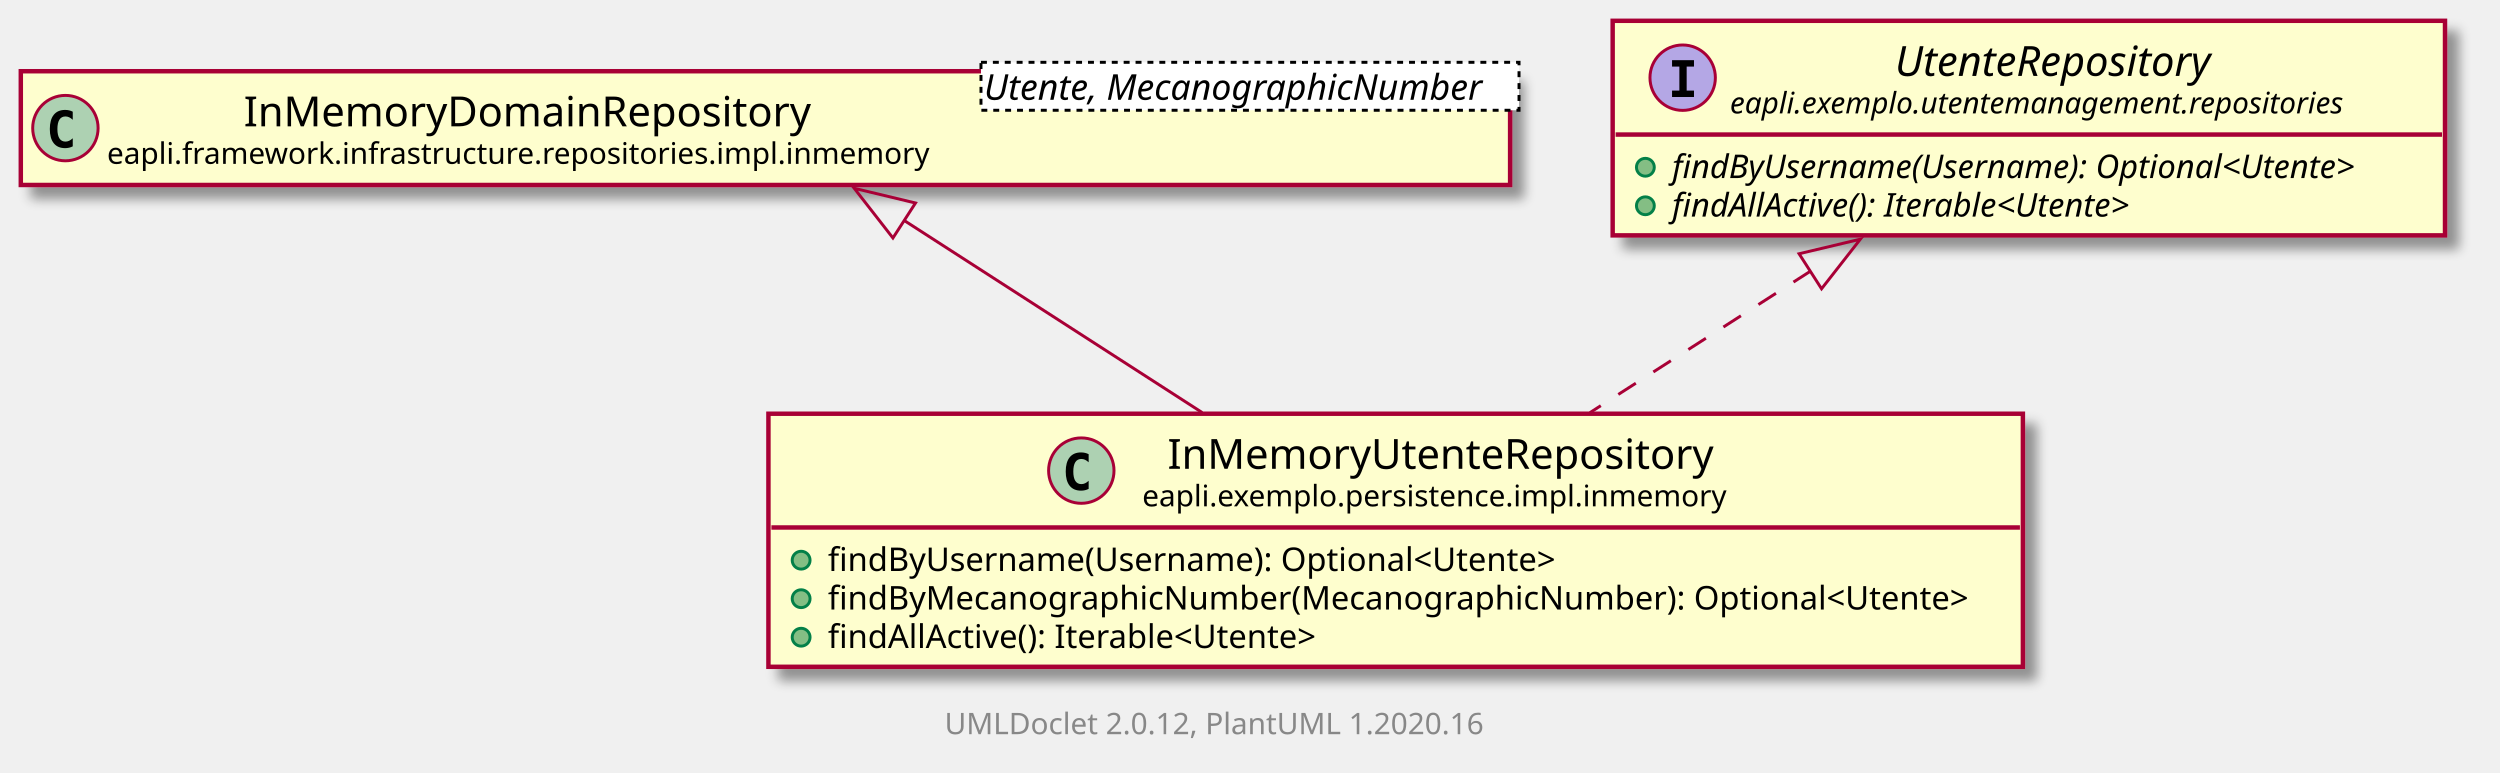
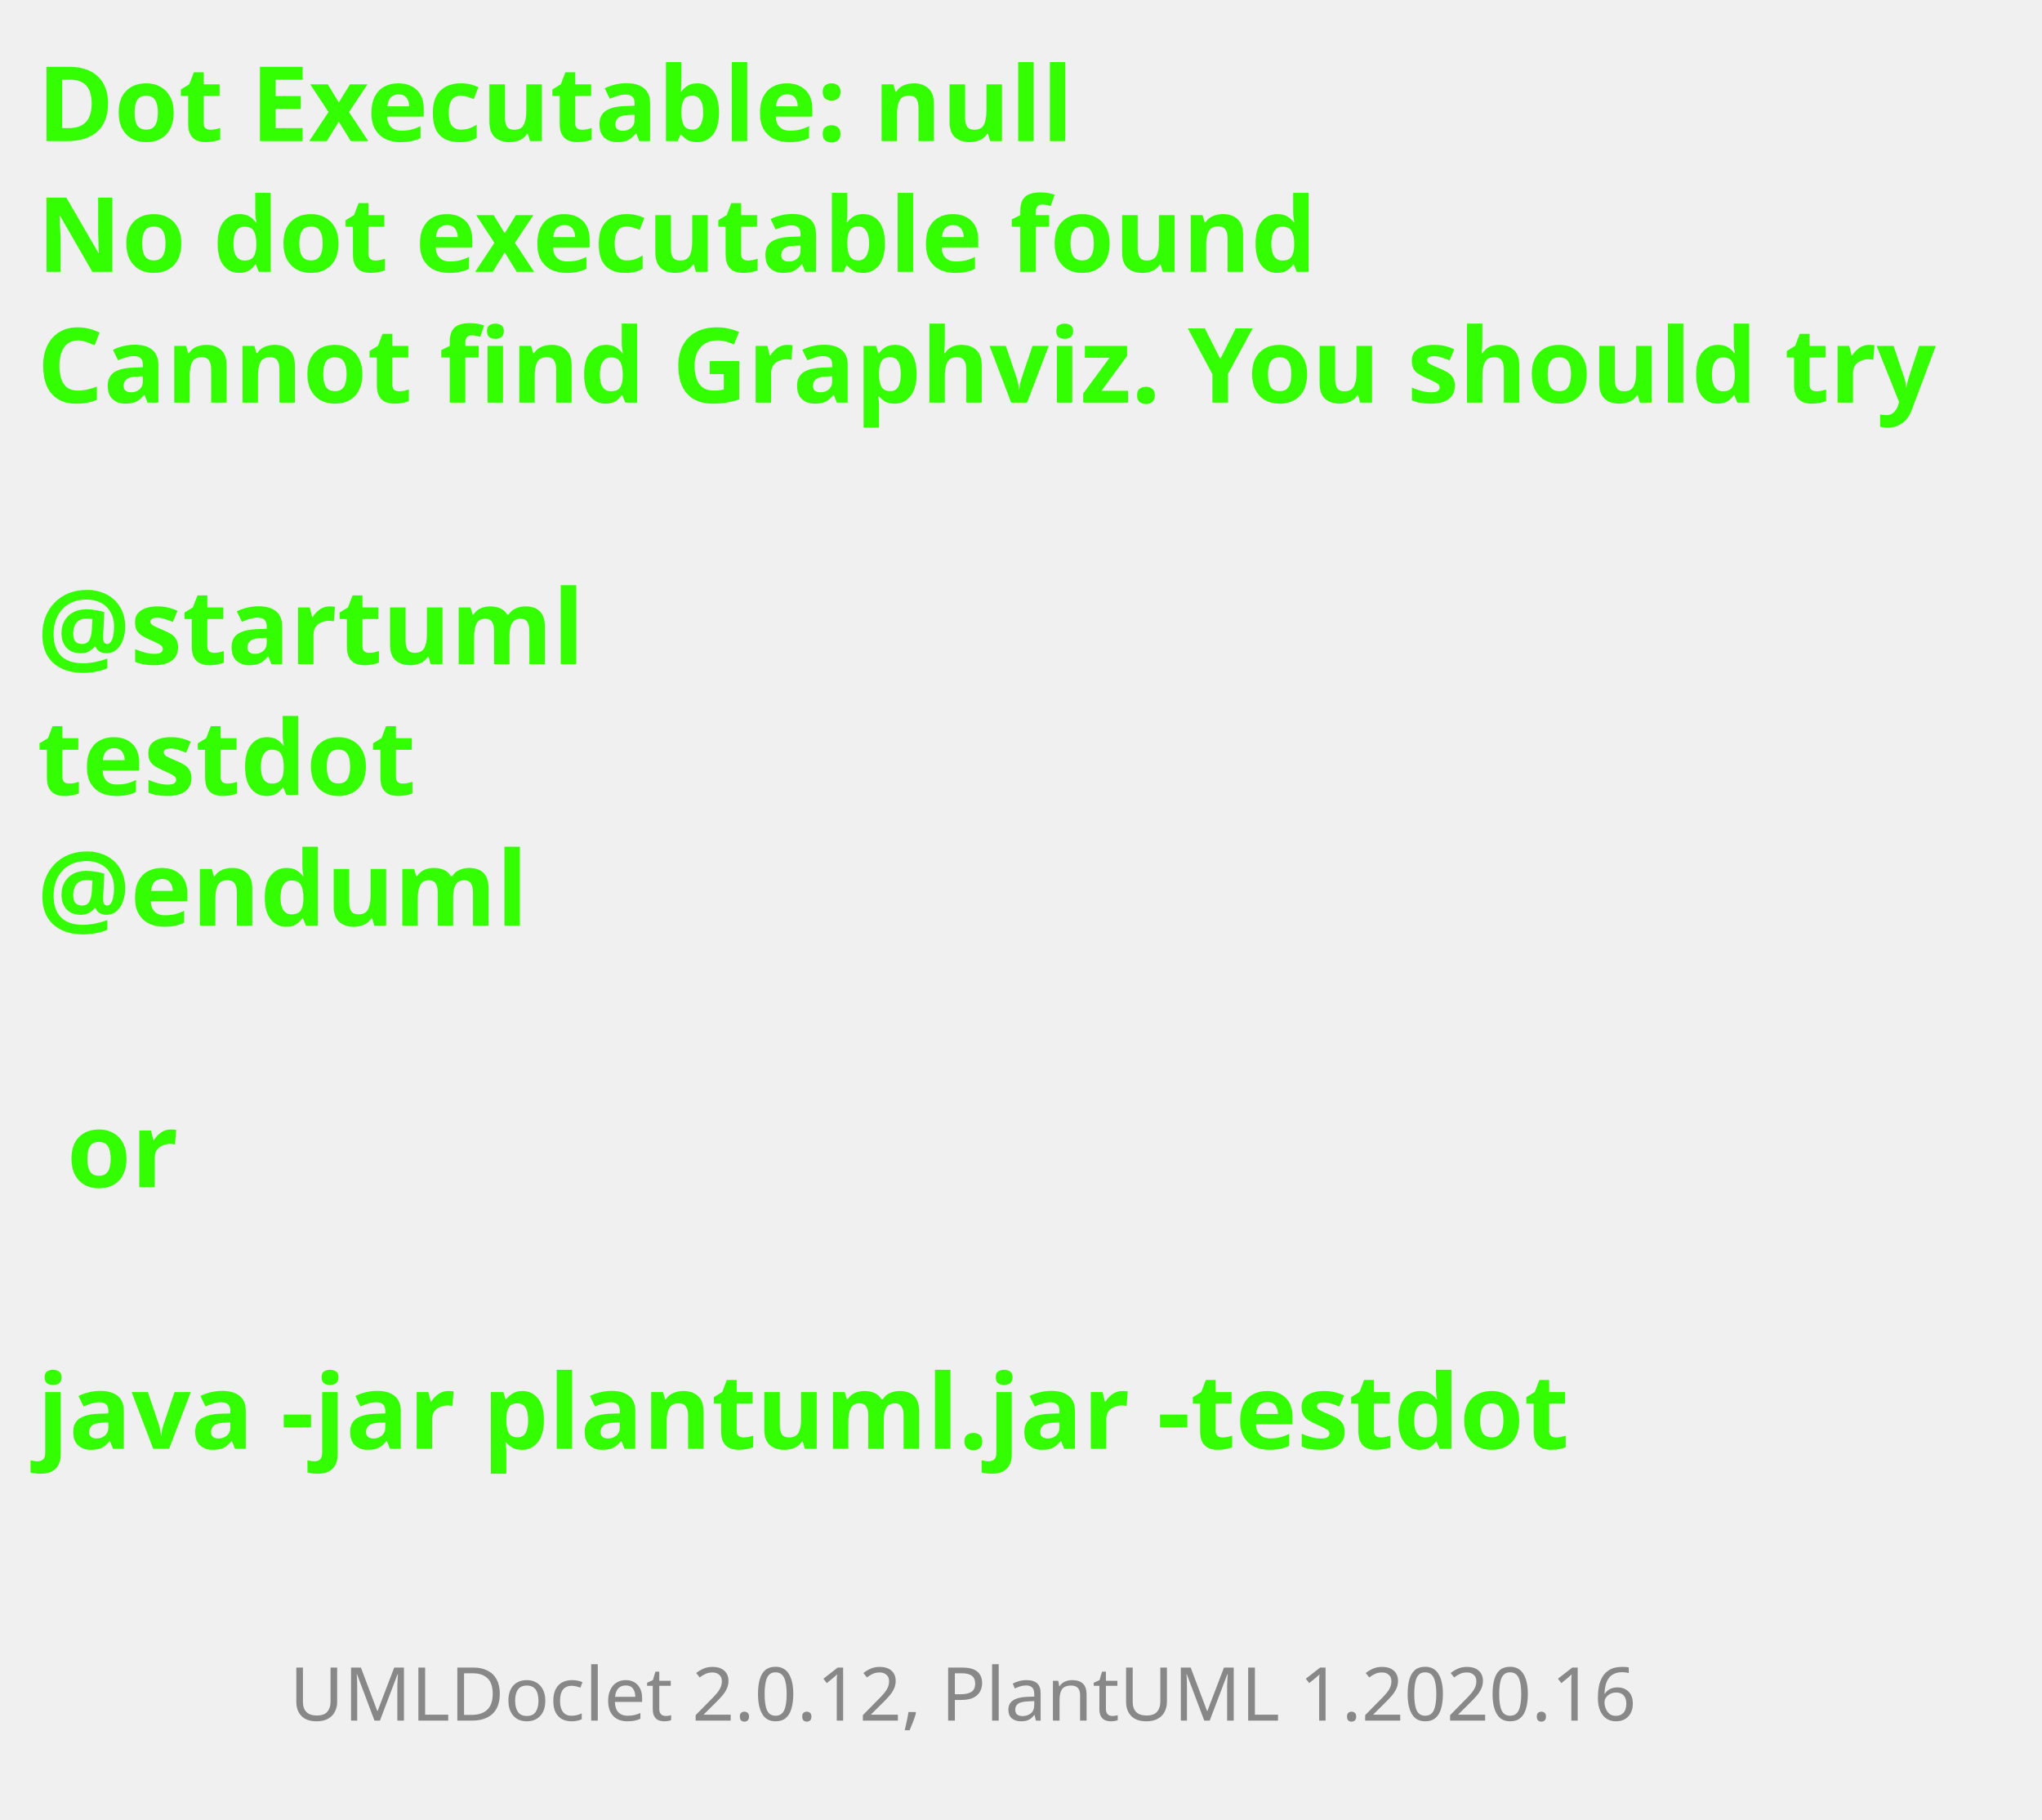
- <svg xmlns="http://www.w3.org/2000/svg" xmlns:xlink="http://www.w3.org/1999/xlink" contentScriptType="application/ecmascript" contentStyleType="text/css" height="260px" preserveAspectRatio="none" style="width:841px;height:260px;" version="1.1" viewBox="0 0 841 260" width="841px" zoomAndPan="magnify">
-   <defs>
-     <filter height="300%" id="f17qylx9ifu177" width="300%" x="-1" y="-1">
-       <feGaussianBlur result="blurOut" stdDeviation="2.0" />
-       <feColorMatrix in="blurOut" result="blurOut2" type="matrix" values="0 0 0 0 0 0 0 0 0 0 0 0 0 0 0 0 0 0 .4 0" />
-       <feOffset dx="4.0" dy="4.0" in="blurOut2" result="blurOut3" />
-       <feBlend in="SourceGraphic" in2="blurOut3" mode="normal" />
-     </filter>
-   </defs>
+ <svg xmlns="http://www.w3.org/2000/svg" contentScriptType="application/ecmascript" contentStyleType="text/css" height="245px" preserveAspectRatio="none" style="width:275px;height:245px;background:#000000;" version="1.1" viewBox="0 0 275 245" width="275px" zoomAndPan="magnify">
+   <defs />
  <g>
-     <a href="InMemoryUtenteRepository.html" target="_top" title="InMemoryUtenteRepository.html" xlink:actuate="onRequest" xlink:href="InMemoryUtenteRepository.html" xlink:show="new" xlink:title="InMemoryUtenteRepository.html" xlink:type="simple">
-       <rect codeLine="5" fill="#FEFECE" filter="url(#f17qylx9ifu177)" height="85.131" id="eapli.exemplo.persistence.impl.inmemory.InMemoryUtenteRepository" style="stroke: #A80036; stroke-width: 1.5;" width="422" x="258.5" y="139.18" />
-       <ellipse cx="363.75" cy="158.313" fill="#ADD1B2" rx="11" ry="11" style="stroke: #A80036; stroke-width: 1.0;" />
-       <path d="M366.223,164.456 Q365.642,164.755 365.003,164.904 Q364.364,165.054 363.658,165.054 Q361.151,165.054 359.832,163.402 Q358.512,161.75 358.512,158.629 Q358.512,155.499 359.832,153.847 Q361.151,152.196 363.658,152.196 Q364.364,152.196 365.011,152.345 Q365.659,152.494 366.223,152.793 L366.223,155.516 Q365.592,154.935 364.999,154.665 Q364.405,154.395 363.774,154.395 Q362.43,154.395 361.745,155.462 Q361.06,156.529 361.06,158.629 Q361.06,160.72 361.745,161.787 Q362.43,162.854 363.774,162.854 Q364.405,162.854 364.999,162.584 Q365.592,162.314 366.223,161.733 Z " />
-       <text fill="#000000" font-family="sans-serif" font-size="14" lengthAdjust="spacingAndGlyphs" textLength="186" x="392.75" y="157.715">InMemoryUtenteRepository</text>
-       <text fill="#000000" font-family="sans-serif" font-size="10" lengthAdjust="spacingAndGlyphs" textLength="203" x="384.25" y="170.336">eapli.exemplo.persistence.impl.inmemory</text>
-       <line style="stroke: #A80036; stroke-width: 1.5;" x1="259.5" x2="679.5" y1="177.446" y2="177.446" />
-       <ellipse cx="269.5" cy="188.446" fill="#84BE84" rx="3" ry="3" style="stroke: #038048; stroke-width: 1.0;" />
-       <text fill="#000000" font-family="sans-serif" font-size="11" lengthAdjust="spacingAndGlyphs" textLength="254" x="278.5" y="192.08">findByUsername(Username): Optional&lt;Utente&gt;</text>
-       <ellipse cx="269.5" cy="201.401" fill="#84BE84" rx="3" ry="3" style="stroke: #038048; stroke-width: 1.0;" />
-       <text fill="#000000" font-family="sans-serif" font-size="11" lengthAdjust="spacingAndGlyphs" textLength="396" x="278.5" y="205.036">findByMecanographicNumber(MecanographicNumber): Optional&lt;Utente&gt;</text>
-       <ellipse cx="269.5" cy="214.356" fill="#84BE84" rx="3" ry="3" style="stroke: #038048; stroke-width: 1.0;" />
-       <text fill="#000000" font-family="sans-serif" font-size="11" lengthAdjust="spacingAndGlyphs" textLength="175" x="278.5" y="217.99">findAllActive(): Iterable&lt;Utente&gt;</text>
-     </a>
-     <rect codeLine="11" fill="#FEFECE" filter="url(#f17qylx9ifu177)" height="38.266" id="eapli.framework.infrastructure.repositories.impl.inmemory.InMemoryDomainRepository" style="stroke: #A80036; stroke-width: 1.5;" width="501" x="7" y="23.96" />
-     <ellipse cx="22" cy="43.093" fill="#ADD1B2" rx="11" ry="11" style="stroke: #A80036; stroke-width: 1.0;" />
-     <path d="M24.473,49.236 Q23.892,49.535 23.253,49.684 Q22.614,49.834 21.908,49.834 Q19.401,49.834 18.081,48.182 Q16.762,46.53 16.762,43.409 Q16.762,40.279 18.081,38.627 Q19.401,36.976 21.908,36.976 Q22.614,36.976 23.261,37.125 Q23.909,37.275 24.473,37.573 L24.473,40.296 Q23.842,39.715 23.249,39.445 Q22.655,39.175 22.024,39.175 Q20.68,39.175 19.995,40.242 Q19.31,41.309 19.31,43.409 Q19.31,45.501 19.995,46.567 Q20.68,47.634 22.024,47.634 Q22.655,47.634 23.249,47.364 Q23.842,47.094 24.473,46.513 Z " />
-     <text fill="#000000" font-family="sans-serif" font-size="14" lengthAdjust="spacingAndGlyphs" textLength="194" x="82" y="42.495">InMemoryDomainRepository</text>
-     <text fill="#000000" font-family="sans-serif" font-size="10" lengthAdjust="spacingAndGlyphs" textLength="286" x="36" y="55.116">eapli.framework.infrastructure.repositories.impl.inmemory</text>
-     <rect fill="#FFFFFF" height="16.133" style="stroke: #000000; stroke-width: 1.0; stroke-dasharray: 2.0,2.0;" width="181" x="330" y="20.96" />
-     <text fill="#000000" font-family="sans-serif" font-size="12" font-style="italic" lengthAdjust="spacingAndGlyphs" textLength="179" x="331" y="33.562">Utente, MecanographicNumber</text>
-     <rect codeLine="12" fill="#FEFECE" filter="url(#f17qylx9ifu177)" height="72.176" id="eapli.exemplo.utentemanagement.repositories.UtenteRepository" style="stroke: #A80036; stroke-width: 1.5;" width="280" x="542.5" y="7" />
-     <ellipse cx="566.05" cy="26.133" fill="#B4A7E5" rx="11" ry="11" style="stroke: #A80036; stroke-width: 1.0;" />
-     <path d="M562.478,22.398 L562.478,20.24 L569.857,20.24 L569.857,22.398 L567.392,22.398 L567.392,30.475 L569.857,30.475 L569.857,32.633 L562.478,32.633 L562.478,30.475 L564.943,30.475 L564.943,22.398 Z " />
-     <text fill="#000000" font-family="sans-serif" font-size="14" font-style="italic" lengthAdjust="spacingAndGlyphs" textLength="118" x="637.45" y="25.535">UtenteRepository</text>
-     <text fill="#000000" font-family="sans-serif" font-size="10" font-style="italic" lengthAdjust="spacingAndGlyphs" textLength="229" x="581.95" y="38.156">eapli.exemplo.utentemanagement.repositories</text>
-     <line style="stroke: #A80036; stroke-width: 1.5;" x1="543.5" x2="821.5" y1="45.266" y2="45.266" />
-     <ellipse cx="553.5" cy="56.266" fill="#84BE84" rx="3" ry="3" style="stroke: #038048; stroke-width: 1.0;" />
-     <text fill="#000000" font-family="sans-serif" font-size="11" font-style="italic" lengthAdjust="spacingAndGlyphs" textLength="254" x="562.5" y="59.9">findByUsername(Username): Optional&lt;Utente&gt;</text>
-     <ellipse cx="553.5" cy="69.221" fill="#84BE84" rx="3" ry="3" style="stroke: #038048; stroke-width: 1.0;" />
-     <text fill="#000000" font-family="sans-serif" font-size="11" font-style="italic" lengthAdjust="spacingAndGlyphs" textLength="175" x="562.5" y="72.856">findAllActive(): Iterable&lt;Utente&gt;</text>
-     <path codeLine="17" d="M303.98,74.05 C333.44,93.04 371.96,117.87 404.43,138.8 " fill="none" id="eapli.framework.infrastructure.repositories.impl.inmemory.InMemoryDomainRepository-backto-eapli.exemplo.persistence.impl.inmemory.InMemoryUtenteRepository" style="stroke: #A80036; stroke-width: 1.0;" />
-     <polygon fill="none" points="300.38,80.06,287.36,63.34,307.97,68.29,300.38,80.06" style="stroke: #A80036; stroke-width: 1.0;" />
-     <path codeLine="18" d="M609.21,91.11 C585.05,106.61 558.37,123.73 534.84,138.82 " fill="none" id="eapli.exemplo.utentemanagement.repositories.UtenteRepository-backto-eapli.exemplo.persistence.impl.inmemory.InMemoryUtenteRepository" style="stroke: #A80036; stroke-width: 1.0; stroke-dasharray: 7.0,7.0;" />
-     <polygon fill="none" points="605.21,85.36,625.82,80.46,612.77,97.15,605.21,85.36" style="stroke: #A80036; stroke-width: 1.0;" />
-     <text fill="#888888" font-family="sans-serif" font-size="10" lengthAdjust="spacingAndGlyphs" textLength="188" x="317.75" y="246.979">UMLDoclet 2.0.12, PlantUML 1.2020.16</text>
+     <text fill="#33FF02" font-family="sans-serif" font-size="14" font-weight="bold" lengthAdjust="spacingAndGlyphs" textLength="140" x="5" y="19">Dot Executable: null</text>
+     <text fill="#33FF02" font-family="sans-serif" font-size="14" font-weight="bold" lengthAdjust="spacingAndGlyphs" textLength="173" x="5" y="36.609">No dot executable found</text>
+     <text fill="#33FF02" font-family="sans-serif" font-size="14" font-weight="bold" lengthAdjust="spacingAndGlyphs" textLength="258" x="5" y="54.219">Cannot find Graphviz. You should try</text>
+     <text fill="#33FF02" font-family="sans-serif" font-size="14" font-weight="bold" lengthAdjust="spacingAndGlyphs" textLength="0" x="9" y="71.828" />
+     <text fill="#33FF02" font-family="sans-serif" font-size="14" font-weight="bold" lengthAdjust="spacingAndGlyphs" textLength="71" x="5" y="89.438">@startuml</text>
+     <text fill="#33FF02" font-family="sans-serif" font-size="14" font-weight="bold" lengthAdjust="spacingAndGlyphs" textLength="50" x="5" y="107.047">testdot</text>
+     <text fill="#33FF02" font-family="sans-serif" font-size="14" font-weight="bold" lengthAdjust="spacingAndGlyphs" textLength="66" x="5" y="124.656">@enduml</text>
+     <text fill="#33FF02" font-family="sans-serif" font-size="14" font-weight="bold" lengthAdjust="spacingAndGlyphs" textLength="0" x="9" y="142.266" />
+     <text fill="#33FF02" font-family="sans-serif" font-size="14" font-weight="bold" lengthAdjust="spacingAndGlyphs" textLength="15" x="9" y="159.875">or</text>
+     <text fill="#33FF02" font-family="sans-serif" font-size="14" font-weight="bold" lengthAdjust="spacingAndGlyphs" textLength="0" x="9" y="177.484" />
+     <text fill="#33FF02" font-family="sans-serif" font-size="14" font-weight="bold" lengthAdjust="spacingAndGlyphs" textLength="201" x="5" y="195.094">java -jar plantuml.jar -testdot</text>
+     <text fill="#33FF02" font-family="sans-serif" font-size="14" font-weight="bold" lengthAdjust="spacingAndGlyphs" textLength="0" x="9" y="212.703" />
+     <text fill="#888888" font-family="sans-serif" font-size="10" lengthAdjust="spacingAndGlyphs" textLength="190" x="39" y="231.693">UMLDoclet 2.0.12, PlantUML 1.2020.16</text>
  </g>
</svg>
